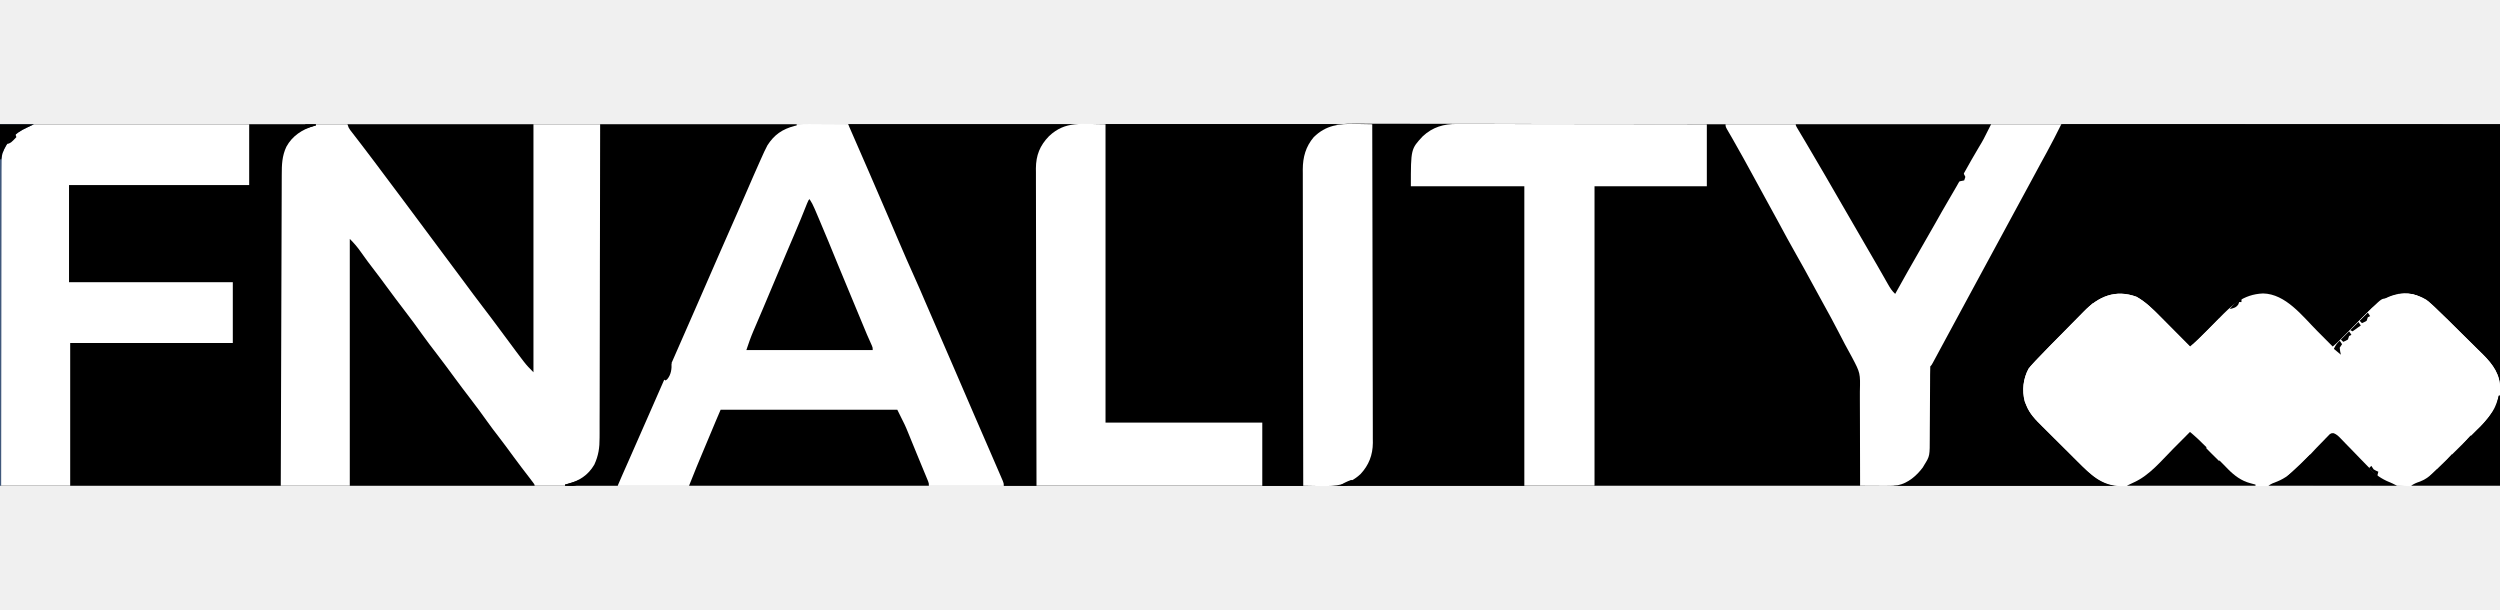
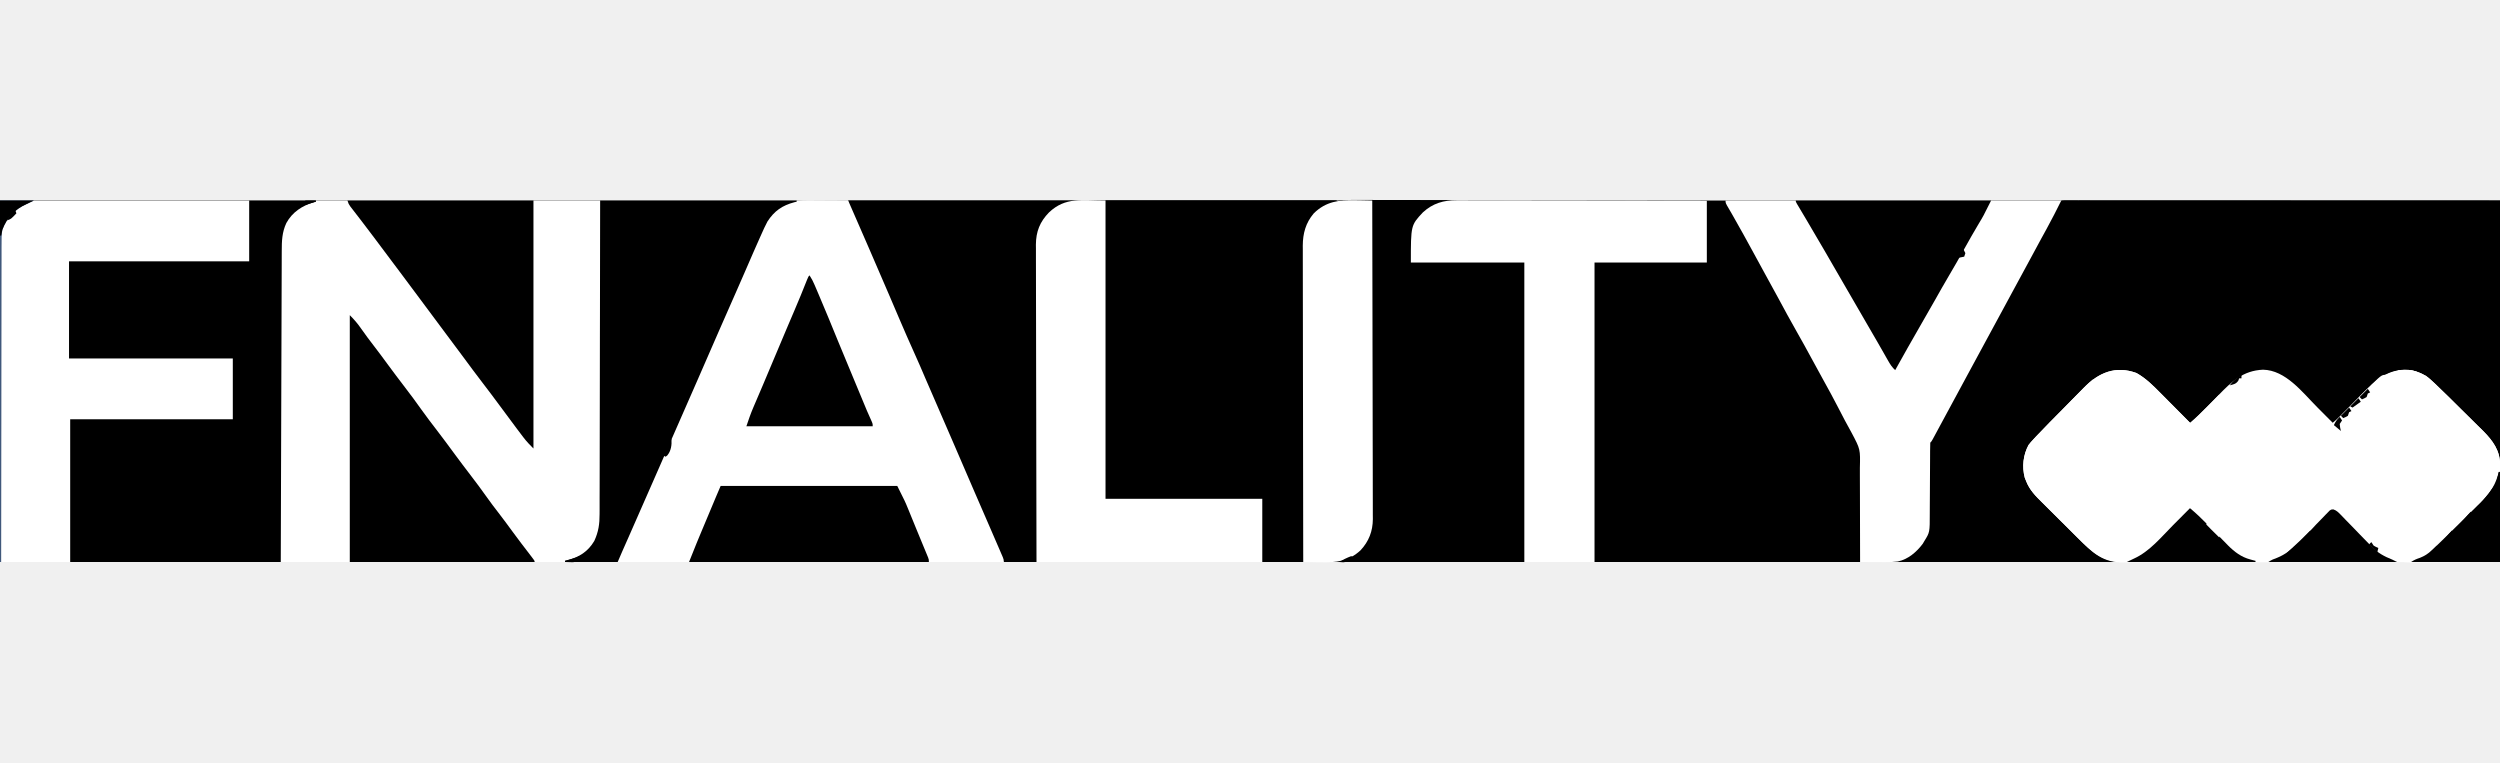
- <svg xmlns="http://www.w3.org/2000/svg" version="1.1" width="250" height="61" viewBox="0 0 2137 309">
+ <svg xmlns="http://www.w3.org/2000/svg" version="1.1" width="200" height="61" viewBox="0 0 2137 309">
  <path d="M0 0 C705.21 0 1410.42 0 2137 0 C2137 101.97 2137 203.94 2137 309 C1431.79 309 726.58 309 0 309 C0 207.03 0 105.06 0 0 Z " fill="#000000" transform="translate(0,0)" />
  <path d="M0 0 C239.25 0 478.5 0 725 0 C751.214 60.137 751.214 60.137 760.156 81.047 C760.615 82.119 761.073 83.19 761.546 84.295 C763.834 89.644 766.121 94.994 768.403 100.345 C772.806 110.652 777.279 120.92 781.902 131.129 C784.986 137.944 787.954 144.801 790.875 151.688 C794.634 160.504 798.434 169.298 802.312 178.062 C806.527 187.596 810.655 197.165 814.75 206.75 C820.839 221.004 826.994 235.229 833.17 249.445 C837.45 259.295 841.725 269.148 846 279 C846.376 279.867 846.753 280.735 847.141 281.629 C849.246 286.479 851.344 291.332 853.438 296.188 C853.921 297.302 854.405 298.416 854.903 299.564 C855.537 301.039 855.537 301.039 856.184 302.543 C856.54 303.368 856.896 304.193 857.263 305.044 C858 307 858 307 858 309 C574.86 309 291.72 309 0 309 C0 207.03 0 105.06 0 0 Z " fill="#ffffff" transform="translate(0,0)" />
  <path d="M0 0 C1.708 0.001 1.708 0.001 3.451 0.001 C5.413 -0.002 5.413 -0.002 7.415 -0.005 C8.886 -0.002 10.357 0.001 11.828 0.004 C13.376 0.004 14.923 0.003 16.471 0.001 C20.744 -0.001 25.018 0.003 29.291 0.008 C33.892 0.012 38.492 0.011 43.093 0.01 C51.07 0.01 59.048 0.013 67.025 0.018 C78.56 0.027 90.094 0.029 101.629 0.03 C120.34 0.033 139.052 0.039 157.764 0.049 C175.946 0.058 194.127 0.065 212.309 0.069 C214.006 0.07 214.006 0.07 215.737 0.07 C224.584 0.072 233.431 0.074 242.278 0.076 C285.676 0.085 329.073 0.106 372.471 0.124 C372.471 102.094 372.471 204.064 372.471 309.124 C201.531 309.124 30.591 309.124 -145.529 309.124 C-145.529 308.794 -145.529 308.464 -145.529 308.124 C-144.415 307.918 -143.301 307.712 -142.154 307.499 C-133.753 305.369 -126.239 300.448 -121.529 293.124 C-120.024 290.183 -118.747 287.193 -117.529 284.124 C-117.199 283.464 -116.869 282.804 -116.529 282.124 C-116.459 279.85 -116.456 277.573 -116.482 275.298 C-116.495 273.84 -116.507 272.382 -116.519 270.924 C-116.527 270.148 -116.535 269.373 -116.543 268.573 C-116.586 263.568 -116.574 258.562 -116.574 253.556 C-116.577 249.175 -116.597 244.796 -116.655 240.416 C-117.113 204.236 -117.113 204.236 -106.806 190.856 C-104.761 188.083 -103.297 185.117 -101.728 182.05 C-101.15 180.963 -100.573 179.876 -99.978 178.757 C-99.396 177.661 -98.815 176.566 -98.216 175.437 C-93.589 166.74 -88.862 158.111 -83.966 149.562 C-78.615 140.205 -73.617 130.693 -68.691 121.107 C-63.633 111.278 -58.37 101.574 -53.044 91.888 C-50.352 86.978 -47.692 82.05 -45.029 77.124 C-40.414 68.594 -35.777 60.077 -31.125 51.567 C-27.165 44.312 -23.251 37.032 -19.341 29.749 C-15.351 22.324 -11.344 14.911 -7.216 7.562 C-6.666 6.58 -6.666 6.58 -6.104 5.578 C-3.033 0.149 -3.033 0.149 0 0 Z " fill="#000000" transform="translate(1764.529,-0.1241985)" />
  <path d="M0 0 C137.94 0 275.88 0 418 0 C415.887 1.057 413.771 2.108 411.633 3.113 C402.359 7.548 396.386 12.554 392 22 C389.966 28.603 389.709 34.672 389.722 41.554 C389.713 43.273 389.713 43.273 389.704 45.027 C389.687 48.858 389.684 52.689 389.681 56.52 C389.673 59.269 389.662 62.019 389.651 64.769 C389.628 70.685 389.613 76.6 389.603 82.516 C389.589 91.068 389.563 99.621 389.535 108.173 C389.49 122.051 389.453 135.928 389.422 149.805 C389.392 163.283 389.357 176.76 389.317 190.238 C389.314 191.497 389.314 191.497 389.31 192.782 C389.29 199.35 389.271 205.918 389.251 212.485 C389.154 244.657 389.079 276.828 389 309 C304.52 309 220.04 309 133 309 C116.438 271.459 116.438 271.459 109.555 255.309 C104.756 244.067 99.905 232.848 95.062 221.625 C94.337 219.945 94.337 219.945 93.598 218.23 C87.118 203.211 80.627 188.197 74.117 173.191 C71.826 167.909 69.541 162.625 67.258 157.34 C59.944 140.408 52.606 123.487 45.23 106.582 C38.986 92.269 32.767 77.945 26.565 63.614 C24.955 59.897 23.343 56.181 21.73 52.465 C19.028 46.238 16.33 40.009 13.635 33.778 C12.512 31.183 11.388 28.589 10.264 25.995 C8.838 22.707 7.417 19.418 5.998 16.128 C5.203 14.286 4.404 12.445 3.605 10.605 C2.894 8.952 2.894 8.952 2.168 7.266 C1.748 6.294 1.328 5.322 0.895 4.321 C0 2 0 2 0 0 Z " fill="#000000" transform="translate(725,0)" />
  <path d="M0 0 C1.3 -0.003 2.6 -0.007 3.939 -0.01 C7.517 -0.019 11.095 -0.003 14.673 0.017 C18.543 0.034 22.412 0.028 26.282 0.025 C32.976 0.023 39.671 0.036 46.366 0.058 C56.045 0.091 65.724 0.101 75.403 0.106 C91.109 0.115 106.814 0.141 122.52 0.179 C137.772 0.216 153.023 0.244 168.275 0.261 C169.216 0.262 170.157 0.263 171.127 0.264 C175.848 0.27 180.569 0.275 185.29 0.28 C224.42 0.321 263.55 0.393 302.681 0.481 C302.681 17.971 302.681 35.461 302.681 53.481 C271.001 53.481 239.321 53.481 206.681 53.481 C206.681 137.961 206.681 222.441 206.681 309.481 C124.511 309.481 42.341 309.481 -42.319 309.481 C-42.44 239.869 -42.44 239.869 -42.466 210.794 C-42.472 204.139 -42.478 197.484 -42.484 190.829 C-42.485 189.995 -42.486 189.161 -42.487 188.301 C-42.5 174.844 -42.523 161.386 -42.551 147.929 C-42.579 134.113 -42.596 120.298 -42.602 106.482 C-42.606 97.96 -42.619 89.438 -42.643 80.917 C-42.659 75.069 -42.664 69.222 -42.66 63.375 C-42.658 60.003 -42.663 56.632 -42.677 53.261 C-42.692 49.599 -42.688 45.937 -42.68 42.275 C-42.689 41.219 -42.698 40.163 -42.707 39.074 C-42.643 28.569 -40.197 19.577 -33.319 11.481 C-23.762 2.054 -13.039 -0.127 0 0 Z " fill="#000000 " transform="translate(1156.319,-0.4810181)" />
  <path d="M0 0 C89.1 0 178.2 0 270 0 C270 0.33 270 0.66 270 1 C269.455 1.147 268.909 1.294 268.348 1.445 C258.337 4.423 249.864 9.916 244.781 19.234 C241.056 27.163 240.85 34.599 240.842 43.238 C240.837 44.374 240.832 45.51 240.827 46.681 C240.811 50.49 240.803 54.299 240.795 58.109 C240.786 60.839 240.775 63.569 240.765 66.299 C240.743 72.177 240.725 78.055 240.709 83.934 C240.686 92.433 240.658 100.932 240.629 109.431 C240.581 123.22 240.538 137.01 240.497 150.8 C240.458 164.194 240.417 177.588 240.372 190.982 C240.37 191.817 240.367 192.651 240.364 193.51 C240.342 200.035 240.321 206.559 240.299 213.084 C240.193 245.056 240.097 277.028 240 309 C160.8 309 81.6 309 0 309 C0 207.03 0 105.06 0 0 Z " fill="#000000" transform="translate(0,0)" />
  <path d="M0 0 C1.448 0.004 1.448 0.004 2.925 0.009 C5.981 0.02 9.038 0.045 12.094 0.07 C14.177 0.08 16.26 0.089 18.344 0.098 C23.427 0.12 28.51 0.154 33.594 0.195 C39.265 13.193 44.932 26.193 50.594 39.195 C50.895 39.886 51.196 40.577 51.506 41.289 C57.296 54.589 63.046 67.905 68.75 81.242 C69.209 82.314 69.667 83.386 70.14 84.49 C72.428 89.839 74.714 95.189 76.997 100.541 C81.4 110.847 85.872 121.115 90.496 131.325 C93.58 138.139 96.548 144.997 99.469 151.883 C103.227 160.699 107.028 169.494 110.906 178.258 C115.12 187.792 119.249 197.36 123.344 206.945 C129.433 221.199 135.588 235.424 141.764 249.64 C146.043 259.491 150.319 269.343 154.594 279.195 C154.97 280.063 155.347 280.93 155.735 281.824 C157.839 286.674 159.938 291.528 162.031 296.383 C162.515 297.497 162.999 298.611 163.497 299.76 C163.919 300.743 164.342 301.726 164.777 302.738 C165.134 303.564 165.49 304.389 165.857 305.239 C166.594 307.195 166.594 307.195 166.594 309.195 C57.694 309.195 -51.206 309.195 -163.406 309.195 C-161.481 303.42 -159.567 297.994 -157.07 292.496 C-156.755 291.791 -156.439 291.087 -156.114 290.36 C-155.44 288.855 -154.763 287.35 -154.085 285.846 C-152.276 281.831 -150.48 277.81 -148.684 273.789 C-148.321 272.977 -147.957 272.166 -147.583 271.329 C-144.196 263.747 -140.883 256.133 -137.594 248.508 C-131.097 233.46 -124.501 218.458 -117.874 203.467 C-116.343 200.002 -114.812 196.536 -113.281 193.07 C-112.81 192.004 -112.81 192.004 -112.33 190.915 C-107.217 179.336 -102.146 167.739 -97.094 156.133 C-91.177 142.541 -85.242 128.956 -79.281 115.383 C-78.905 114.527 -78.529 113.67 -78.142 112.788 C-74.235 103.892 -70.322 94.997 -66.395 86.109 C-66.075 85.387 -65.756 84.664 -65.427 83.92 C-64.175 81.085 -62.923 78.251 -61.669 75.418 C-58.367 67.953 -55.087 60.481 -51.867 52.98 C-32.913 8.832 -32.913 8.832 -18.406 2.195 C-12.142 0.298 -6.521 -0.073 0 0 Z " fill="#ffffff" transform="translate(691.4062,-0.1953125)" />
  <path d="M0 0 C7.708 4.248 14.011 10.456 20.145 16.68 C20.886 17.424 21.628 18.169 22.393 18.937 C24.73 21.285 27.061 23.64 29.391 25.996 C30.987 27.603 32.584 29.209 34.182 30.814 C38.069 34.724 41.951 38.639 45.828 42.559 C50.807 38.399 55.422 34.052 59.941 29.402 C61.285 28.036 62.63 26.67 63.975 25.305 C66.059 23.183 68.14 21.059 70.214 18.926 C81.674 7.154 91.154 -2.047 108.266 -2.816 C127.624 -2.437 141.862 16.445 154.453 29.121 C155.756 30.429 157.06 31.737 158.363 33.045 C161.521 36.213 164.675 39.385 167.828 42.559 C172.883 38.345 177.528 33.921 182.09 29.184 C183.47 27.771 184.851 26.36 186.232 24.949 C188.375 22.758 190.512 20.563 192.635 18.354 C203.447 7.126 212.952 -2.235 229.391 -2.816 C238.503 -2.693 245.84 0.417 252.519 6.59 C253.815 7.788 253.815 7.788 255.138 9.01 C262.847 16.313 270.376 23.799 277.906 31.287 C280.021 33.388 282.143 35.482 284.271 37.57 C286.875 40.124 289.466 42.69 292.048 45.265 C293.488 46.695 294.939 48.113 296.391 49.53 C304.848 58.013 310.93 66.463 310.953 78.704 C310.949 79.522 310.945 80.34 310.942 81.183 C310.942 82.051 310.942 82.92 310.942 83.815 C310.941 86.683 310.934 89.55 310.926 92.418 C310.924 94.408 310.922 96.397 310.921 98.387 C310.918 103.621 310.908 108.856 310.897 114.09 C310.887 119.433 310.882 124.775 310.877 130.117 C310.866 140.598 310.849 151.078 310.828 161.559 C268.975 161.627 227.123 161.68 185.27 161.712 C180.327 161.716 175.384 161.719 170.441 161.723 C169.457 161.724 168.473 161.725 167.459 161.726 C151.533 161.739 135.607 161.762 119.681 161.79 C103.335 161.818 86.99 161.835 70.644 161.841 C60.561 161.845 50.477 161.858 40.394 161.882 C33.476 161.898 26.558 161.903 19.641 161.899 C15.651 161.897 11.662 161.9 7.673 161.916 C4.016 161.931 0.358 161.931 -3.3 161.921 C-5.238 161.919 -7.176 161.932 -9.115 161.946 C-28.272 161.848 -37.284 153.766 -50.188 140.879 C-51.332 139.741 -52.477 138.603 -53.622 137.465 C-56.009 135.089 -58.392 132.71 -60.772 130.329 C-63.811 127.29 -66.863 124.266 -69.918 121.245 C-72.282 118.903 -74.638 116.551 -76.99 114.197 C-78.111 113.079 -79.236 111.963 -80.363 110.851 C-86.07 105.216 -91.176 100.157 -94.172 92.559 C-94.577 91.542 -94.981 90.524 -95.398 89.477 C-97.894 80.06 -96.766 70.094 -92.172 61.559 C-90.339 59.256 -90.339 59.256 -88.199 56.937 C-87.396 56.067 -86.593 55.197 -85.765 54.3 C-78.166 46.267 -70.38 38.419 -62.589 30.571 C-60.39 28.353 -58.199 26.128 -56.015 23.894 C-53.347 21.165 -50.664 18.452 -47.97 15.748 C-46.958 14.728 -45.951 13.702 -44.949 12.671 C-32.279 -0.355 -17.809 -6.463 0 0 Z " fill="#ffffff" transform="translate(1826.172,147.4414)" />
  <path d="M0 0 C65.34 0 130.68 0 198 0 C195.887 1.057 193.771 2.108 191.633 3.113 C182.359 7.548 176.386 12.554 172 22 C169.966 28.603 169.709 34.672 169.722 41.554 C169.713 43.273 169.713 43.273 169.704 45.027 C169.687 48.858 169.684 52.689 169.681 56.52 C169.673 59.269 169.662 62.019 169.651 64.769 C169.628 70.685 169.613 76.6 169.603 82.516 C169.589 91.068 169.563 99.621 169.535 108.173 C169.49 122.051 169.453 135.928 169.422 149.805 C169.392 163.283 169.357 176.76 169.317 190.238 C169.315 191.069 169.312 191.9 169.31 192.757 C169.298 196.927 169.285 201.098 169.273 205.268 C169.169 239.845 169.08 274.423 169 309 C157.45 309 145.9 309 134 309 C134 291.18 134 273.36 134 255 C89.78 255 45.56 255 0 255 C0 170.85 0 86.7 0 0 Z " fill="#000000" transform="translate(945,0)" />
  <path d="M0 0 C94.71 0 189.42 0 287 0 C282.912 8.175 278.851 16.264 274.438 24.25 C273.394 26.151 272.351 28.052 271.309 29.953 C270.77 30.936 270.231 31.919 269.675 32.932 C266.758 38.274 263.881 43.638 261 49 C256.212 57.908 251.391 66.798 246.539 75.672 C242.664 82.766 238.827 89.88 235 97 C230.692 105.014 226.365 113.017 222 121 C217.057 130.041 212.164 139.108 207.283 148.183 C202.294 157.459 197.283 166.722 192.262 175.98 C189.946 180.251 187.637 184.525 185.332 188.801 C184.733 189.911 184.133 191.022 183.516 192.166 C182.359 194.31 181.203 196.454 180.049 198.6 C179.532 199.556 179.016 200.511 178.484 201.496 C178.028 202.344 177.571 203.191 177.101 204.064 C176 206 176 206 175 207 C174.897 209.283 174.864 211.57 174.858 213.855 C174.855 214.573 174.851 215.29 174.848 216.029 C174.84 217.593 174.835 219.156 174.831 220.72 C174.824 223.201 174.809 225.682 174.79 228.163 C174.738 235.22 174.69 242.276 174.674 249.333 C174.664 253.646 174.634 257.958 174.593 262.271 C174.58 263.911 174.575 265.55 174.578 267.189 C174.594 283.609 174.594 283.609 170 291 C169.296 292.197 169.296 292.197 168.578 293.418 C163.298 300.453 156.083 306.742 147.253 308.568 C143.817 309.024 140.537 309.113 137.07 309.098 C135.781 309.094 134.492 309.091 133.164 309.088 C131.818 309.08 130.471 309.071 129.125 309.062 C127.755 309.057 126.385 309.053 125.016 309.049 C121.677 309.037 118.339 309.021 115 309 C115.001 307.769 115.002 306.539 115.002 305.271 C115.006 293.648 114.978 282.026 114.92 270.403 C114.891 264.428 114.873 258.454 114.88 252.479 C114.886 246.708 114.864 240.938 114.821 235.167 C114.81 232.97 114.81 230.774 114.82 228.577 C115.217 212.681 115.217 212.681 108 199 C103.892 191.749 100.076 184.34 96.25 176.938 C92.229 169.196 88.123 161.516 83.854 153.909 C80.398 147.745 77.038 141.533 73.688 135.312 C69.401 127.364 65.031 119.472 60.562 111.625 C55.238 102.274 50.103 92.83 45.022 83.345 C41.325 76.446 37.572 69.584 33.75 62.753 C30.336 56.638 27.01 50.478 23.688 44.312 C18.175 34.094 12.514 23.965 6.777 13.871 C6.303 13.036 5.828 12.2 5.339 11.339 C4.483 9.844 3.618 8.352 2.743 6.868 C0 2.201 0 2.201 0 0 Z " fill="#ffffff" transform="translate(1475,0)" />
  <path d="M0 0 C70.29 0 140.58 0 213 0 C213 17.16 213 34.32 213 52 C162.18 52 111.36 52 59 52 C59 79.39 59 106.78 59 135 C105.2 135 151.4 135 199 135 C199 152.16 199 169.32 199 187 C153.13 187 107.26 187 60 187 C60 227.26 60 267.52 60 309 C40.2 309 20.4 309 0 309 C0 207.03 0 105.06 0 0 Z " fill="#ffffff" transform="translate(0,0)" />
  <path d="M0 0 C1.375 -0.003 1.375 -0.003 2.778 -0.005 C5.838 -0.008 8.898 0.003 11.958 0.013 C14.156 0.014 16.354 0.014 18.552 0.013 C24.512 0.012 30.472 0.024 36.432 0.038 C42.664 0.05 48.895 0.051 55.126 0.054 C65.583 0.059 76.04 0.072 86.496 0.09 C97.264 0.108 108.033 0.122 118.801 0.131 C119.465 0.131 120.129 0.132 120.814 0.132 C124.146 0.135 127.479 0.137 130.811 0.14 C158.438 0.161 186.065 0.197 213.692 0.241 C213.692 17.731 213.692 35.221 213.692 53.241 C182.012 53.241 150.332 53.241 117.692 53.241 C117.692 137.721 117.692 222.201 117.692 309.241 C97.892 309.241 78.092 309.241 57.692 309.241 C57.692 224.761 57.692 140.281 57.692 53.241 C25.682 53.241 -6.328 53.241 -39.308 53.241 C-39.308 21.415 -39.308 21.415 -29.058 10.428 C-20.591 2.624 -11.251 -0.077 0 0 Z " fill="#ffffff" transform="translate(1245.308,-0.240509)" />
  <path d="M0 0 C55.44 0 110.88 0 168 0 C168 0.33 168 0.66 168 1 C167.383 1.147 166.765 1.294 166.129 1.445 C155.675 4.214 148.851 8.915 143 18 C141.072 21.612 139.401 25.317 137.75 29.062 C137.278 30.113 136.806 31.163 136.32 32.244 C134.867 35.491 133.43 38.744 132 42 C131.571 42.975 131.143 43.951 130.701 44.956 C128.62 49.706 126.556 54.462 124.5 59.223 C122.025 64.951 119.517 70.665 117 76.375 C116.072 78.483 115.143 80.591 114.215 82.699 C113.709 83.847 113.204 84.995 112.683 86.177 C109.306 93.846 105.933 101.516 102.562 109.188 C102.182 110.052 101.802 110.917 101.411 111.809 C95.259 125.815 89.153 139.841 83.062 153.875 C76.143 169.82 69.16 185.735 62.121 201.628 C56.19 215.02 50.311 228.434 44.471 241.866 C37.76 257.298 30.968 272.693 24.154 288.08 C23.765 288.959 23.376 289.837 22.976 290.742 C22.252 292.377 21.528 294.012 20.803 295.646 C20.477 296.383 20.151 297.119 19.815 297.877 C19.535 298.508 19.256 299.138 18.968 299.788 C17.628 302.851 16.317 305.927 15 309 C0.15 309 -14.7 309 -30 309 C-30 308.67 -30 308.34 -30 308 C-29.383 307.853 -28.765 307.706 -28.129 307.555 C-17.968 304.864 -10.383 300.173 -5 291 C-1.428 283.317 -0.419 276.452 -0.481 268.047 C-0.474 266.895 -0.466 265.742 -0.458 264.554 C-0.438 260.719 -0.446 256.884 -0.454 253.048 C-0.448 250.288 -0.435 247.528 -0.423 244.767 C-0.4 238.839 -0.391 232.911 -0.392 226.982 C-0.394 218.411 -0.373 209.839 -0.348 201.268 C-0.307 187.359 -0.283 173.45 -0.271 159.541 C-0.259 146.036 -0.239 132.53 -0.208 119.025 C-0.205 117.762 -0.205 117.762 -0.202 116.473 C-0.186 109.888 -0.171 103.303 -0.155 96.717 C-0.077 64.478 -0.041 32.239 0 0 Z " fill="#000000" transform="translate(513,0)" />
  <path d="M0 0 C0 84.15 0 168.3 0 255 C44.22 255 88.44 255 134 255 C134 272.82 134 290.64 134 309 C70.31 309 6.62 309 -59 309 C-59.161 239.177 -59.161 239.177 -59.195 210.006 C-59.203 203.329 -59.211 196.652 -59.22 189.975 C-59.221 189.139 -59.222 188.302 -59.223 187.44 C-59.24 173.941 -59.272 160.442 -59.309 146.943 C-59.346 133.084 -59.368 119.224 -59.376 105.364 C-59.382 96.816 -59.399 88.268 -59.432 79.72 C-59.453 73.854 -59.459 67.987 -59.454 62.121 C-59.451 58.739 -59.457 55.358 -59.477 51.976 C-59.497 48.302 -59.492 44.628 -59.481 40.953 C-59.493 39.895 -59.504 38.838 -59.516 37.748 C-59.426 26.494 -56.12 18.217 -48.293 10.16 C-34.129 -3.183 -20.393 0 0 0 Z " fill="#ffffff" transform="translate(945,0)" />
  <path d="M0 0 C2.381 1.897 2.381 1.897 4.69 4.032 C5.555 4.83 6.419 5.628 7.309 6.451 C15.019 13.755 22.548 21.241 30.078 28.728 C32.193 30.83 34.315 32.923 36.443 35.011 C39.047 37.565 41.637 40.131 44.22 42.706 C45.659 44.136 47.111 45.554 48.563 46.971 C57.02 55.455 63.102 63.905 63.124 76.146 C63.121 76.964 63.117 77.781 63.114 78.624 C63.114 79.493 63.114 80.361 63.114 81.256 C63.113 84.124 63.105 86.992 63.098 89.859 C63.096 91.849 63.094 93.839 63.093 95.828 C63.09 101.063 63.08 106.297 63.069 111.532 C63.058 116.874 63.054 122.216 63.049 127.559 C63.038 138.039 63.021 148.52 63 159 C51.716 159.093 40.433 159.164 29.149 159.207 C23.908 159.228 18.668 159.256 13.427 159.302 C8.364 159.345 3.3 159.369 -1.764 159.38 C-3.69 159.387 -5.615 159.401 -7.54 159.423 C-22.803 159.588 -34.449 158.392 -45.938 147.273 C-47.416 145.789 -48.888 144.299 -50.355 142.805 C-51.139 142.016 -51.922 141.227 -52.73 140.415 C-55.22 137.906 -57.704 135.391 -60.188 132.875 C-62.682 130.353 -65.178 127.832 -67.678 125.314 C-69.23 123.75 -70.779 122.183 -72.325 120.613 C-73.026 119.905 -73.728 119.197 -74.45 118.468 C-75.065 117.845 -75.68 117.222 -76.313 116.58 C-78.118 114.803 -78.118 114.803 -81 113 C-80.515 112.599 -80.031 112.198 -79.531 111.785 C-70.843 104.417 -61.229 95.933 -59.75 83.979 C-58.847 71.392 -61.062 62 -69 52 C-72.227 48.551 -75.57 45.247 -79 42 C-77.619 38.908 -76.021 36.753 -73.659 34.336 C-72.636 33.285 -72.636 33.285 -71.592 32.212 C-70.853 31.464 -70.113 30.716 -69.352 29.945 C-68.584 29.166 -67.816 28.387 -67.025 27.584 C-65.395 25.936 -63.763 24.29 -62.127 22.647 C-59.655 20.155 -57.204 17.643 -54.754 15.129 C-39.141 -0.695 -22.034 -12.404 0 0 Z " fill="#ffffff" transform="translate(2074,150)" />
  <path d="M0 0 C1.395 0.02 2.79 0.038 4.186 0.055 C7.562 0.101 10.937 0.167 14.312 0.25 C14.404 35.877 14.475 71.505 14.517 107.133 C14.522 111.341 14.527 115.549 14.532 119.757 C14.533 120.595 14.534 121.432 14.535 122.295 C14.553 135.852 14.584 149.409 14.621 162.966 C14.659 176.881 14.681 190.796 14.689 204.711 C14.694 213.294 14.712 221.877 14.744 230.461 C14.765 236.35 14.772 242.239 14.767 248.129 C14.764 251.524 14.77 254.92 14.789 258.315 C14.809 262.004 14.804 265.691 14.794 269.38 C14.805 270.444 14.817 271.508 14.829 272.605 C14.746 282.975 11.415 291.622 4.312 299.25 C-5.827 308.69 -16.566 309.822 -29.812 309.5 C-31.26 309.48 -32.708 309.462 -34.156 309.445 C-37.667 309.402 -41.177 309.333 -44.688 309.25 C-44.756 273.877 -44.809 238.505 -44.841 203.132 C-44.844 198.954 -44.848 194.776 -44.852 190.598 C-44.853 189.766 -44.854 188.934 -44.855 188.077 C-44.868 174.617 -44.891 161.158 -44.919 147.698 C-44.947 133.882 -44.964 120.067 -44.97 106.251 C-44.974 97.729 -44.987 89.207 -45.011 80.686 C-45.027 74.838 -45.032 68.991 -45.028 63.144 C-45.026 59.772 -45.031 56.401 -45.045 53.03 C-45.06 49.368 -45.056 45.706 -45.048 42.044 C-45.057 40.988 -45.066 39.932 -45.075 38.843 C-45.011 28.338 -42.565 19.346 -35.688 11.25 C-25.345 1.049 -14.016 -0.356 0 0 Z " fill="#ffffff" transform="translate(1158.688,-0.25)" />
  <path d="M0 0 C8.187 4.512 14.766 11.218 21.281 17.816 C22.144 18.682 23.008 19.549 23.897 20.441 C26.629 23.184 29.354 25.934 32.078 28.684 C33.921 30.537 35.765 32.39 37.609 34.242 C41.71 38.362 45.806 42.485 49.895 46.616 C51.52 48.249 53.159 49.864 54.804 51.476 C56.709 53.436 57.803 55.043 58.828 57.559 C59.488 57.559 60.148 57.559 60.828 57.559 C65.519 64.554 67.472 70.601 67.641 78.934 C67.676 79.675 67.712 80.416 67.748 81.179 C67.603 94.205 58.763 104.673 49.949 113.3 C49.152 114.078 49.152 114.078 48.34 114.871 C47.229 115.979 46.12 117.088 45.011 118.198 C42.705 120.502 40.387 122.793 38.06 125.075 C35.099 127.978 32.164 130.906 29.235 133.842 C26.953 136.127 24.661 138.402 22.366 140.673 C21.28 141.749 20.197 142.827 19.116 143.907 C9.686 153.313 0.443 161.381 -13.422 161.871 C-30.088 161.482 -39.043 152.009 -50.188 140.879 C-51.332 139.741 -52.477 138.603 -53.622 137.465 C-56.009 135.089 -58.392 132.71 -60.772 130.329 C-63.811 127.29 -66.863 124.266 -69.918 121.245 C-72.282 118.903 -74.638 116.551 -76.99 114.197 C-78.111 113.079 -79.236 111.963 -80.363 110.851 C-86.07 105.216 -91.176 100.157 -94.172 92.559 C-94.577 91.542 -94.981 90.524 -95.398 89.477 C-97.894 80.06 -96.766 70.094 -92.172 61.559 C-90.339 59.256 -90.339 59.256 -88.199 56.937 C-87.396 56.067 -86.593 55.197 -85.765 54.3 C-78.166 46.267 -70.38 38.419 -62.589 30.571 C-60.39 28.353 -58.199 26.128 -56.015 23.894 C-53.347 21.165 -50.664 18.452 -47.97 15.748 C-46.958 14.728 -45.951 13.702 -44.949 12.671 C-32.279 -0.355 -17.809 -6.463 0 0 Z " fill="#ffffff" transform="translate(1826.172,147.4414)" />
  <path d="M0 0 C52.47 0 104.94 0 159 0 C159 69.96 159 139.92 159 212 C155.814 208.814 153.162 206.095 150.504 202.586 C149.554 201.336 149.554 201.336 148.584 200.061 C147.917 199.174 147.25 198.288 146.562 197.375 C145.858 196.445 145.154 195.515 144.428 194.557 C139.324 187.803 134.294 180.996 129.291 174.167 C124.929 168.225 120.48 162.354 116 156.5 C110.258 148.996 104.602 141.437 99.012 133.819 C93.399 126.169 87.706 118.581 82 111 C75.021 101.728 68.091 92.423 61.216 83.074 C56.006 75.994 50.74 68.958 45.455 61.934 C43.52 59.362 41.589 56.786 39.658 54.211 C38.673 52.897 37.687 51.583 36.702 50.27 C33.956 46.61 31.213 42.949 28.473 39.285 C27.232 37.628 25.991 35.97 24.75 34.312 C24.133 33.487 23.515 32.662 22.879 31.812 C19.454 27.242 16.004 22.692 12.523 18.164 C11.422 16.729 11.422 16.729 10.298 15.264 C8.874 13.412 7.446 11.561 6.015 9.714 C5.373 8.879 4.731 8.044 4.07 7.184 C3.501 6.447 2.931 5.71 2.344 4.951 C1 3 1 3 0 0 Z " fill="#000000" transform="translate(297,0)" />
  <path d="M0 0 C3.741 3.741 6.734 7.211 9.688 11.5 C13.329 16.693 17.085 21.762 20.981 26.77 C24.61 31.454 28.123 36.22 31.625 41 C36.754 48 41.972 54.924 47.25 61.812 C51.996 68.009 56.655 74.241 61.143 80.625 C65.543 86.844 70.203 92.864 74.836 98.91 C79.871 105.491 84.807 112.138 89.701 118.824 C94.144 124.877 98.683 130.852 103.25 136.812 C108.138 143.194 112.934 149.617 117.564 156.188 C120.591 160.47 123.758 164.626 126.977 168.765 C131.285 174.323 135.43 179.998 139.585 185.67 C144.329 192.129 149.175 198.503 154.089 204.833 C158 209.896 158 209.896 158 211 C105.86 211 53.72 211 0 211 C0 141.37 0 71.74 0 0 Z " fill="#000000" transform="translate(299,98)" />
  <path d="M0 0 C55.11 0 110.22 0 167 0 C160.219 13.562 160.219 13.562 156.5 19.688 C152.198 26.885 148.078 34.174 144 41.5 C139.673 49.266 135.288 56.986 130.747 64.629 C126.785 71.317 122.978 78.09 119.166 84.864 C115.015 92.231 110.8 99.558 106.562 106.875 C99.246 119.512 92.099 132.239 85 145 C82.322 142.585 80.696 139.989 78.918 136.863 C78.323 135.824 77.728 134.784 77.115 133.713 C76.161 132.03 76.161 132.03 75.188 130.312 C74.173 128.537 73.158 126.762 72.142 124.987 C71.448 123.774 70.754 122.56 70.061 121.346 C66.745 115.542 63.377 109.769 60 104 C53.189 92.347 46.445 80.655 39.706 68.959 C29.622 51.467 19.521 33.982 9.219 16.617 C8.615 15.6 8.012 14.583 7.39 13.534 C6.232 11.585 5.073 9.637 3.911 7.69 C3.396 6.824 2.882 5.958 2.352 5.066 C1.896 4.303 1.441 3.539 0.971 2.752 C0 1 0 1 0 0 Z " fill="#000000" transform="translate(1535,0)" />
  <path d="M0 0 C49.83 0 99.66 0 151 0 C157.75 13.5 157.75 13.5 159.895 18.742 C160.609 20.48 160.609 20.48 161.339 22.253 C162.068 24.046 162.068 24.046 162.812 25.875 C163.331 27.141 163.849 28.406 164.368 29.671 C165.412 32.218 166.453 34.766 167.493 37.314 C168.911 40.782 170.341 44.246 171.777 47.707 C172.602 49.7 173.426 51.694 174.25 53.688 C174.633 54.607 175.015 55.527 175.409 56.474 C175.754 57.312 176.098 58.149 176.453 59.012 C176.754 59.738 177.054 60.465 177.364 61.214 C178 63 178 63 178 65 C110.35 65 42.7 65 -27 65 C-20.1 47.75 -20.1 47.75 -16.582 39.375 C-16.198 38.458 -15.814 37.542 -15.419 36.597 C-14.218 33.731 -13.015 30.866 -11.812 28 C-10.998 26.056 -10.183 24.112 -9.369 22.168 C-8.586 20.299 -7.803 18.431 -7.02 16.562 C-6.66 15.705 -6.301 14.848 -5.93 13.964 C-5.59 13.152 -5.249 12.34 -4.898 11.504 C-4.603 10.801 -4.308 10.098 -4.004 9.373 C-2.68 6.244 -1.338 3.123 0 0 Z " fill="#000000" transform="translate(616,244)" />
  <path d="M0 0 C1.79 2.685 2.991 5.097 4.258 8.047 C4.711 9.1 5.163 10.153 5.63 11.239 C6.123 12.397 6.617 13.556 7.125 14.75 C7.381 15.349 7.637 15.948 7.901 16.565 C13.476 29.613 18.857 42.741 24.215 55.88 C27.795 64.653 31.418 73.405 35.105 82.133 C38.454 90.061 41.737 98.015 45.011 105.975 C47.684 112.472 50.365 118.952 53.327 125.324 C54 127 54 127 54 129 C18.36 129 -17.28 129 -54 129 C-52.156 123.467 -50.379 118.303 -48.102 112.992 C-47.831 112.358 -47.56 111.723 -47.281 111.069 C-46.701 109.71 -46.119 108.352 -45.536 106.995 C-43.953 103.311 -42.382 99.622 -40.809 95.934 C-40.487 95.18 -40.165 94.427 -39.834 93.651 C-36.75 86.428 -33.715 79.184 -30.688 71.938 C-27.025 63.177 -23.338 54.428 -19.617 45.691 C-19.24 44.805 -18.863 43.919 -18.474 43.006 C-16.622 38.658 -14.768 34.311 -12.911 29.965 C-9.196 21.257 -5.572 12.528 -2.127 3.711 C-1 1 -1 1 0 0 Z " fill="#000000" transform="translate(692,64)" />
  <path d="M0 0 C0.33 0 0.66 0 1 0 C1 25.41 1 50.82 1 77 C-24.08 77 -49.16 77 -75 77 C-72.322 75.215 -70.43 74.432 -67.438 73.438 C-63.369 71.83 -60.527 69.967 -57.325 66.996 C-56.457 66.192 -55.589 65.388 -54.695 64.56 C-47.12 57.364 -39.703 50.01 -32.294 42.644 C-30.221 40.584 -28.141 38.532 -26.054 36.486 C-23.502 33.984 -20.964 31.47 -18.433 28.947 C-17.021 27.544 -15.596 26.153 -14.171 24.763 C-6.863 17.431 -2.408 10.068 0 0 Z " fill="#000000" transform="translate(2136,232)" />
  <path d="M0 0 C2.48 1.07 3.837 2.36 5.709 4.308 C6.414 5.032 7.119 5.757 7.846 6.504 C8.6 7.292 9.354 8.08 10.131 8.893 C11.754 10.553 13.377 12.214 15 13.873 C17.545 16.492 20.084 19.115 22.615 21.747 C25.065 24.288 27.534 26.81 30.006 29.33 C31.116 30.501 31.116 30.501 32.249 31.695 C37.63 37.151 42.957 40.056 50.033 42.877 C51.353 43.537 52.673 44.197 54.033 44.877 C17.733 44.877 -18.567 44.877 -55.967 44.877 C-53.31 43.106 -51.368 42.27 -48.404 41.252 C-34.867 35.819 -24.865 22.879 -14.964 12.607 C-12.916 10.487 -10.853 8.382 -8.787 6.28 C-8.161 5.621 -7.535 4.963 -6.89 4.285 C-6.302 3.69 -5.714 3.095 -5.108 2.482 C-4.596 1.954 -4.084 1.425 -3.557 0.88 C-1.967 -0.123 -1.967 -0.123 0 0 Z " fill="#000000" transform="translate(1994.967,264.1228)" />
  <path d="M0 0 C4.994 4.175 9.637 8.537 14.184 13.191 C15.537 14.562 16.89 15.933 18.244 17.303 C20.345 19.434 22.443 21.568 24.536 23.708 C26.579 25.793 28.63 27.868 30.684 29.941 C31.606 30.892 31.606 30.892 32.547 31.861 C38.022 37.368 43.891 41.804 51.5 43.812 C52.784 44.162 52.784 44.162 54.094 44.52 C54.723 44.678 55.352 44.837 56 45 C56 45.33 56 45.66 56 46 C19.7 46 -16.6 46 -54 46 C-51.943 44.971 -49.881 43.948 -47.773 43.027 C-34.462 36.979 -24.539 24.665 -14.375 14.438 C-12.975 13.033 -11.576 11.629 -10.176 10.225 C-6.781 6.819 -3.39 3.41 0 0 Z " fill="#000000" transform="translate(1872,263)" />
  <path d="M0 0 C8.111 3.321 16.486 13.028 20 21 C23.281 30.703 23.974 42.003 19.562 51.438 C14.851 59.547 8.408 66.302 1 72 C-0.083 70.908 -0.083 70.908 -1.188 69.793 C-2.932 68.06 -4.699 66.35 -6.5 64.676 C-14.978 56.661 -19.391 49.423 -20.238 37.703 C-20.406 29.895 -19.598 23.97 -16 17 C-15.01 17 -14.02 17 -13 17 C-12.959 15.907 -12.918 14.814 -12.875 13.688 C-12.586 12.471 -12.297 11.254 -12 10 C-9 8.188 -9 8.188 -6 7 C-5.67 6.34 -5.34 5.68 -5 5 C-4.34 5 -3.68 5 -3 5 C-3 4.34 -3 3.68 -3 3 C-2.34 3 -1.68 3 -1 3 C-0.67 2.01 -0.34 1.02 0 0 Z " fill="#ffffff" transform="translate(1993,191)" />
  <path d="M0 0 C3.517 1.561 5.311 3.44 7.695 6.477 C9.129 8.247 9.129 8.247 11.812 10.25 C12.895 11.116 12.895 11.116 14 12 C14 12.66 14 13.32 14 14 C14.66 14 15.32 14 16 14 C22.568 23.793 23.88 33.464 22 45 C19.116 56.514 10.48 64.323 2 72 C1.103 71.041 1.103 71.041 0.188 70.062 C-1.908 67.797 -1.908 67.797 -5 67 C-14.342 56.8 -19.69 46.987 -19.467 32.846 C-18.923 21.254 -13.831 15.101 -6 7 C-4.801 5.635 -3.612 4.261 -2.438 2.875 C-1.633 1.926 -0.829 0.978 0 0 Z " fill="#ffffff" transform="translate(1871,191)" />
  <path d="M0 0 C9.57 0 19.14 0 29 0 C26.919 1.04 24.833 2.073 22.703 3.008 C12.413 7.694 6.02 14.398 2 25 C1.329 29.009 1.321 32.926 1.361 36.984 C1.352 38.153 1.344 39.321 1.335 40.525 C1.317 43.74 1.321 46.955 1.335 50.171 C1.344 53.649 1.325 57.126 1.309 60.604 C1.285 66.62 1.279 72.637 1.286 78.653 C1.296 87.351 1.278 96.05 1.254 104.748 C1.215 118.863 1.198 132.978 1.196 147.092 C1.193 160.799 1.18 174.505 1.153 188.211 C1.151 189.057 1.149 189.903 1.148 190.774 C1.139 195.017 1.13 199.26 1.122 203.502 C1.049 238.668 1.013 273.834 1 309 C0.67 309 0.34 309 0 309 C0 207.03 0 105.06 0 0 Z " fill="#40587B" transform="translate(0,0)" />
  <path d="M0 0 C9.57 0 19.14 0 29 0 C26.919 1.04 24.833 2.073 22.703 3.008 C12.459 7.673 6.017 14.432 2 25 C1.628 26.658 1.283 28.324 1 30 C0.67 30 0.34 30 0 30 C0 20.1 0 10.2 0 0 Z " fill="#000000" transform="translate(0,0)" />
  <path d="M0 0 C0 3.998 -1.358 4.812 -4.062 7.688 C-4.882 8.571 -5.702 9.454 -6.547 10.363 C-7.356 11.233 -8.166 12.104 -9 13 C-10.277 14.453 -11.549 15.911 -12.812 17.375 C-15.116 20.025 -17.517 22.517 -20 25 C-20.66 25.99 -21.32 26.98 -22 28 C-22.66 26.68 -23.32 25.36 -24 24 C-16.08 16.08 -8.16 8.16 0 0 Z " fill="#ffffff" transform="translate(1897,166)" />
  <path d="M0 0 C2.671 2.671 2.936 4.666 3.114 8.382 C3.108 9.241 3.103 10.1 3.098 10.984 C3.094 11.919 3.091 12.854 3.088 13.816 C3.08 14.784 3.071 15.753 3.062 16.75 C3.058 17.734 3.053 18.717 3.049 19.73 C3.037 22.154 3.021 24.577 3 27 C2.34 27 1.68 27 1 27 C0.818 27.603 0.636 28.207 0.449 28.828 C-0.893 33.095 -2.062 36.552 -5 40 C-5.433 41.021 -5.433 41.021 -5.875 42.062 C-7.405 44.698 -9.381 45.477 -12 47 C-13.704 48.628 -15.38 50.288 -17 52 C-17.99 51.67 -18.98 51.34 -20 51 C-19.515 50.599 -19.031 50.198 -18.531 49.785 C-9.92 42.482 -0.057 33.887 1.218 21.963 C1.616 14.554 1.169 7.319 0 0 Z " fill="#ffffff" transform="translate(2013,212)" />
  <path d="M0 0 C0.66 0.33 1.32 0.66 2 1 C1.258 1.701 0.515 2.402 -0.25 3.125 C-2.978 5.977 -4.913 8.676 -7 12 C-7.934 8.99 -8.044 8.133 -7 5 C-5.017 3.967 -3.017 2.966 -1 2 C-0.67 1.34 -0.34 0.68 0 0 Z M-11 12 C-10.01 12.33 -9.02 12.66 -8 13 C-9.027 15.685 -10.062 18.102 -11.562 20.562 C-13.661 25.581 -13.747 30.608 -14 36 C-14.33 36 -14.66 36 -15 36 C-15.463 27.07 -15.143 20.027 -11 12 Z " fill="#ffffff" transform="translate(1988,196)" />
  <path d="M0 0 C0 4.589 -2.904 6.816 -6 10 C-7.667 11.333 -9.333 12.667 -11 14 C-13.078 16.27 -15.052 18.617 -17 21 C-17.99 20.34 -18.98 19.68 -20 19 C-19.227 18.299 -18.453 17.598 -17.656 16.875 C-11.625 11.387 -5.693 5.843 0 0 Z " fill="#000000" transform="translate(1975,282)" />
  <path d="M0 0 C-1.152 2.468 -2.048 4.048 -4 6 C-5.32 6 -6.64 6 -8 6 C-8.248 6.784 -8.495 7.567 -8.75 8.375 C-10.154 11.323 -11.007 11.902 -14 13 C-14 10 -14 10 -12.645 8.281 C-4.127 0 -4.127 0 0 0 Z " fill="#ffffff" transform="translate(2040,149)" />
  <path d="M0 0 C0.66 0.99 1.32 1.98 2 3 C1.01 4.485 1.01 4.485 0 6 C0.315 9.142 0.315 9.142 1 12 C-0.98 10.35 -2.96 8.7 -5 7 C-3.707 4.116 -2.341 2.128 0 0 Z " fill="#000000" transform="translate(2000,185)" />
  <path d="M0 0 C0.33 0.99 0.66 1.98 1 3 C0.01 3.33 -0.98 3.66 -2 4 C-2 4.66 -2 5.32 -2 6 C-3.645 7.621 -3.645 7.621 -5.812 9.438 C-8.311 11.545 -10.724 13.652 -13 16 C-13.66 15.67 -14.32 15.34 -15 15 C-10.05 10.05 -5.1 5.1 0 0 Z " fill="#ffffff" transform="translate(1789,153)" />
  <path d="M0 0 C1 2 1 2 0.375 3.938 C-1.369 6.554 -3.291 7.425 -6 9 C-7.704 10.628 -9.38 12.288 -11 14 C-11.99 13.67 -12.98 13.34 -14 13 C-13.492 12.564 -12.984 12.129 -12.461 11.68 C-8.132 7.935 -3.997 4.097 0 0 Z " fill="#ffffff" transform="translate(2007,250)" />
  <path d="M0 0 C1.896 -0.054 3.791 -0.093 5.688 -0.125 C6.743 -0.148 7.799 -0.171 8.887 -0.195 C12.023 0.001 14.176 0.669 17 2 C17 2.33 17 2.66 17 3 C10.902 3.221 5.784 3.012 0 1 C0 0.67 0 0.34 0 0 Z " fill="#ffffff" transform="translate(2050,145)" />
  <path d="M0 0 C0.33 1.32 0.66 2.64 1 4 C0.34 4 -0.32 4 -1 4 C-1.248 4.742 -1.495 5.485 -1.75 6.25 C-3.123 9.27 -4.448 10.899 -7 13 C-8.321 13.378 -9.655 13.719 -11 14 C-10.625 13.576 -10.25 13.152 -9.863 12.715 C-6.303 8.635 -3.087 4.449 0 0 Z " fill="#000000" transform="translate(2132,244)" />
  <path d="M0 0 C0.66 0.33 1.32 0.66 2 1 C0.196 4.265 -0.834 5.889 -4 8 C-3.67 6.35 -3.34 4.7 -3 3 C-2.34 3 -1.68 3 -1 3 C-0.67 2.01 -0.34 1.02 0 0 Z M-8 10 C-7.34 10.33 -6.68 10.66 -6 11 C-7.65 12.32 -9.3 13.64 -11 15 C-9.125 11.125 -9.125 11.125 -8 10 Z " fill="#ffffff" transform="translate(1993,191)" />
  <path d="M0 0 C5.039 1.44 6.866 4.019 10 8 C10.66 8.33 11.32 8.66 12 9 C11.67 9.99 11.34 10.98 11 12 C9.164 10.19 7.331 8.378 5.5 6.562 C4.975 6.046 4.451 5.53 3.91 4.998 C2.588 3.684 1.292 2.344 0 1 C0 0.67 0 0.34 0 0 Z " fill="#ffffff" transform="translate(1886,276)" />
  <path d="M0 0 C0.33 0 0.66 0 1 0 C1.303 5.002 0.672 10.007 -2.625 13.938 C-3.079 14.288 -3.533 14.639 -4 15 C-4.66 14.67 -5.32 14.34 -6 14 C-4.02 9.38 -2.04 4.76 0 0 Z " fill="#000000" transform="translate(573,204)" />
  <path d="M0 0 C0.66 0.99 1.32 1.98 2 3 C1.01 3.495 1.01 3.495 0 4 C-0.33 4.99 -0.66 5.98 -1 7 C-3.062 8.188 -3.062 8.188 -5 9 C-5.66 8.34 -6.32 7.68 -7 7 C-4.69 4.69 -2.38 2.38 0 0 Z " fill="#000000" transform="translate(2008,177)" />
  <path d="M0 0 C0.99 0.99 1.98 1.98 3 3 C1.879 3.839 0.753 4.671 -0.375 5.5 C-1.001 5.964 -1.628 6.428 -2.273 6.906 C-4 8 -4 8 -6 8 C-4.557 4.634 -2.667 2.49 0 0 Z " fill="#ffffff" transform="translate(1773,169)" />
  <path d="M0 0 C0.66 0.99 1.32 1.98 2 3 C1.01 3.495 1.01 3.495 0 4 C-0.33 4.99 -0.66 5.98 -1 7 C-3.062 8.188 -3.062 8.188 -5 9 C-5.66 8.34 -6.32 7.68 -7 7 C-4.69 4.69 -2.38 2.38 0 0 Z " fill="#000000" transform="translate(2024,161)" />
  <path d="M0 0 C0 0.99 0 1.98 0 3 C-0.66 3 -1.32 3 -2 3 C-2.206 3.619 -2.413 4.237 -2.625 4.875 C-4.548 7.847 -6.666 8.13 -10 9 C-7.125 5.019 -4.179 2.564 0 0 Z " fill="#000000" transform="translate(1916,149)" />
  <path d="M0 0 C0.33 0.99 0.66 1.98 1 3 C-1.596 5.874 -3.214 7.244 -7 8 C-6.021 6.854 -5.042 5.708 -4.062 4.562 C-3.517 3.924 -2.972 3.286 -2.41 2.629 C-1.632 1.73 -0.841 0.841 0 0 Z " fill="#000000" transform="translate(2096,282)" />
  <path d="M0 0 C0.33 0.99 0.66 1.98 1 3 C-1.596 5.874 -3.214 7.244 -7 8 C-6.021 6.854 -5.042 5.708 -4.062 4.562 C-3.517 3.924 -2.972 3.286 -2.41 2.629 C-1.632 1.73 -0.841 0.841 0 0 Z " fill="#000000" transform="translate(2112,266)" />
  <path d="M0 0 C0.33 0 0.66 0 1 0 C1.054 1.437 1.093 2.875 1.125 4.312 C1.148 5.113 1.171 5.914 1.195 6.738 C1 9 1 9 -1 12 C-1.66 12 -2.32 12 -3 12 C-2.01 8.04 -1.02 4.08 0 0 Z " fill="#000000" transform="translate(2136,232)" />
  <path d="M0 0 C0.33 0.66 0.66 1.32 1 2 C-0.963 4.048 -2.428 4.95 -5.27 5.199 C-7.52 5.189 -9.754 5.13 -12 5 C-12 4.67 -12 4.34 -12 4 C-11.301 3.795 -10.603 3.59 -9.883 3.379 C-8.973 3.109 -8.063 2.84 -7.125 2.562 C-6.22 2.296 -5.315 2.029 -4.383 1.754 C-2.017 1.074 -2.017 1.074 0 0 Z " fill="#000000" transform="translate(495,304)" />
  <path d="M0 0 C0.66 0.33 1.32 0.66 2 1 C-1.068 3.976 -2.462 4.965 -6.812 5.25 C-7.864 5.168 -8.916 5.085 -10 5 C-6.765 2.844 -3.628 1.385 0 0 Z " fill="#000000" transform="translate(1155,304)" />
  <path d="M0 0 C0.66 0.99 1.32 1.98 2 3 C4.05 4.192 4.05 4.192 6 5 C5.67 6.32 5.34 7.64 5 9 C2.69 6.69 0.38 4.38 -2 2 C-1.34 1.34 -0.68 0.68 0 0 Z " fill="#000000" transform="translate(2027,292)" />
  <path d="M0 0 C0.66 0.99 1.32 1.98 2 3 C-0.31 4.65 -2.62 6.3 -5 8 C-5.66 7.67 -6.32 7.34 -7 7 C-4.69 4.69 -2.38 2.38 0 0 Z " fill="#000000" transform="translate(2016,169)" />
  <path d="M0 0 C0.33 0.99 0.66 1.98 1 3 C-3.625 7.875 -3.625 7.875 -7 9 C-5.445 5.183 -2.964 2.808 0 0 Z " fill="#000000" transform="translate(13,8)" />
  <path d="M0 0 C0.66 1.32 1.32 2.64 2 4 C1.67 4.99 1.34 5.98 1 7 C-0.65 7.33 -2.3 7.66 -4 8 C-2.68 5.36 -1.36 2.72 0 0 Z " fill="#000000" transform="translate(1678,41)" />
  <path d="M0 0 C0.33 1.32 0.66 2.64 1 4 C-1.375 5.562 -1.375 5.562 -4 7 C-4.66 6.67 -5.32 6.34 -6 6 C-4.02 4.02 -2.04 2.04 0 0 Z " fill="#000000" transform="translate(2083,295)" />
  <path d="M0 0 C2.97 0 5.94 0 9 0 C9 0.33 9 0.66 9 1 C4.05 2.485 4.05 2.485 -1 4 C-0.67 2.68 -0.34 1.36 0 0 Z " fill="#000000" transform="translate(261,0)" />
</svg>
